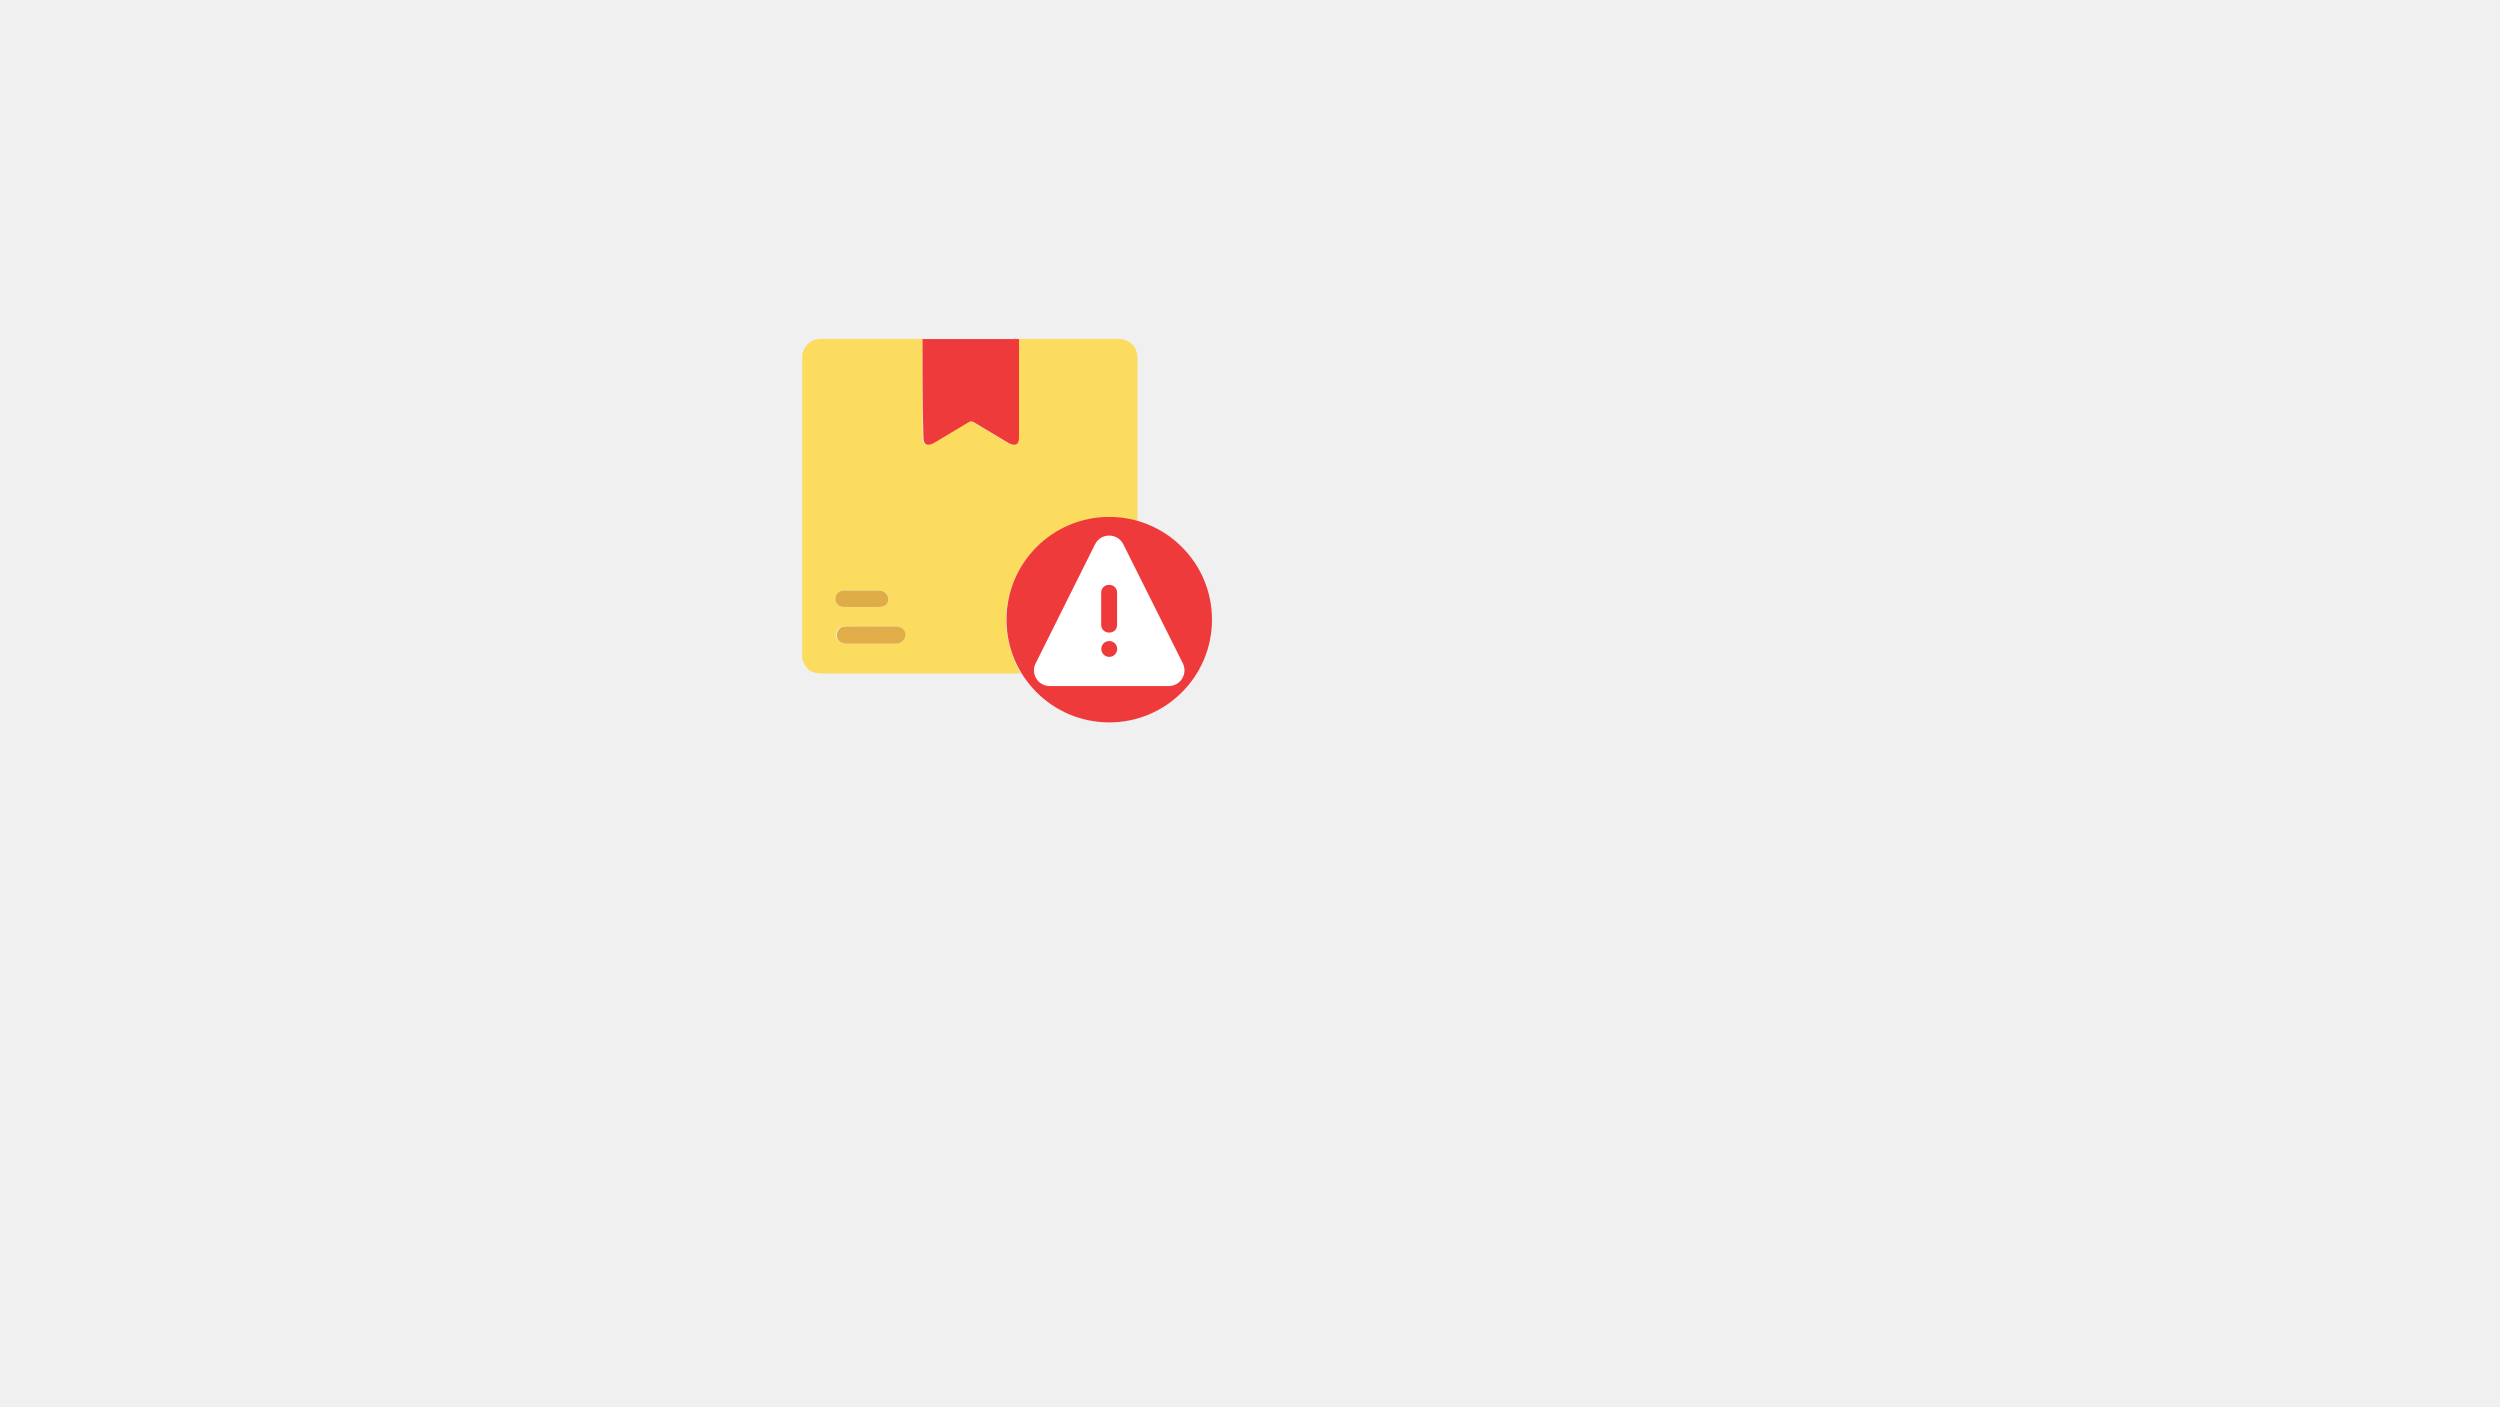
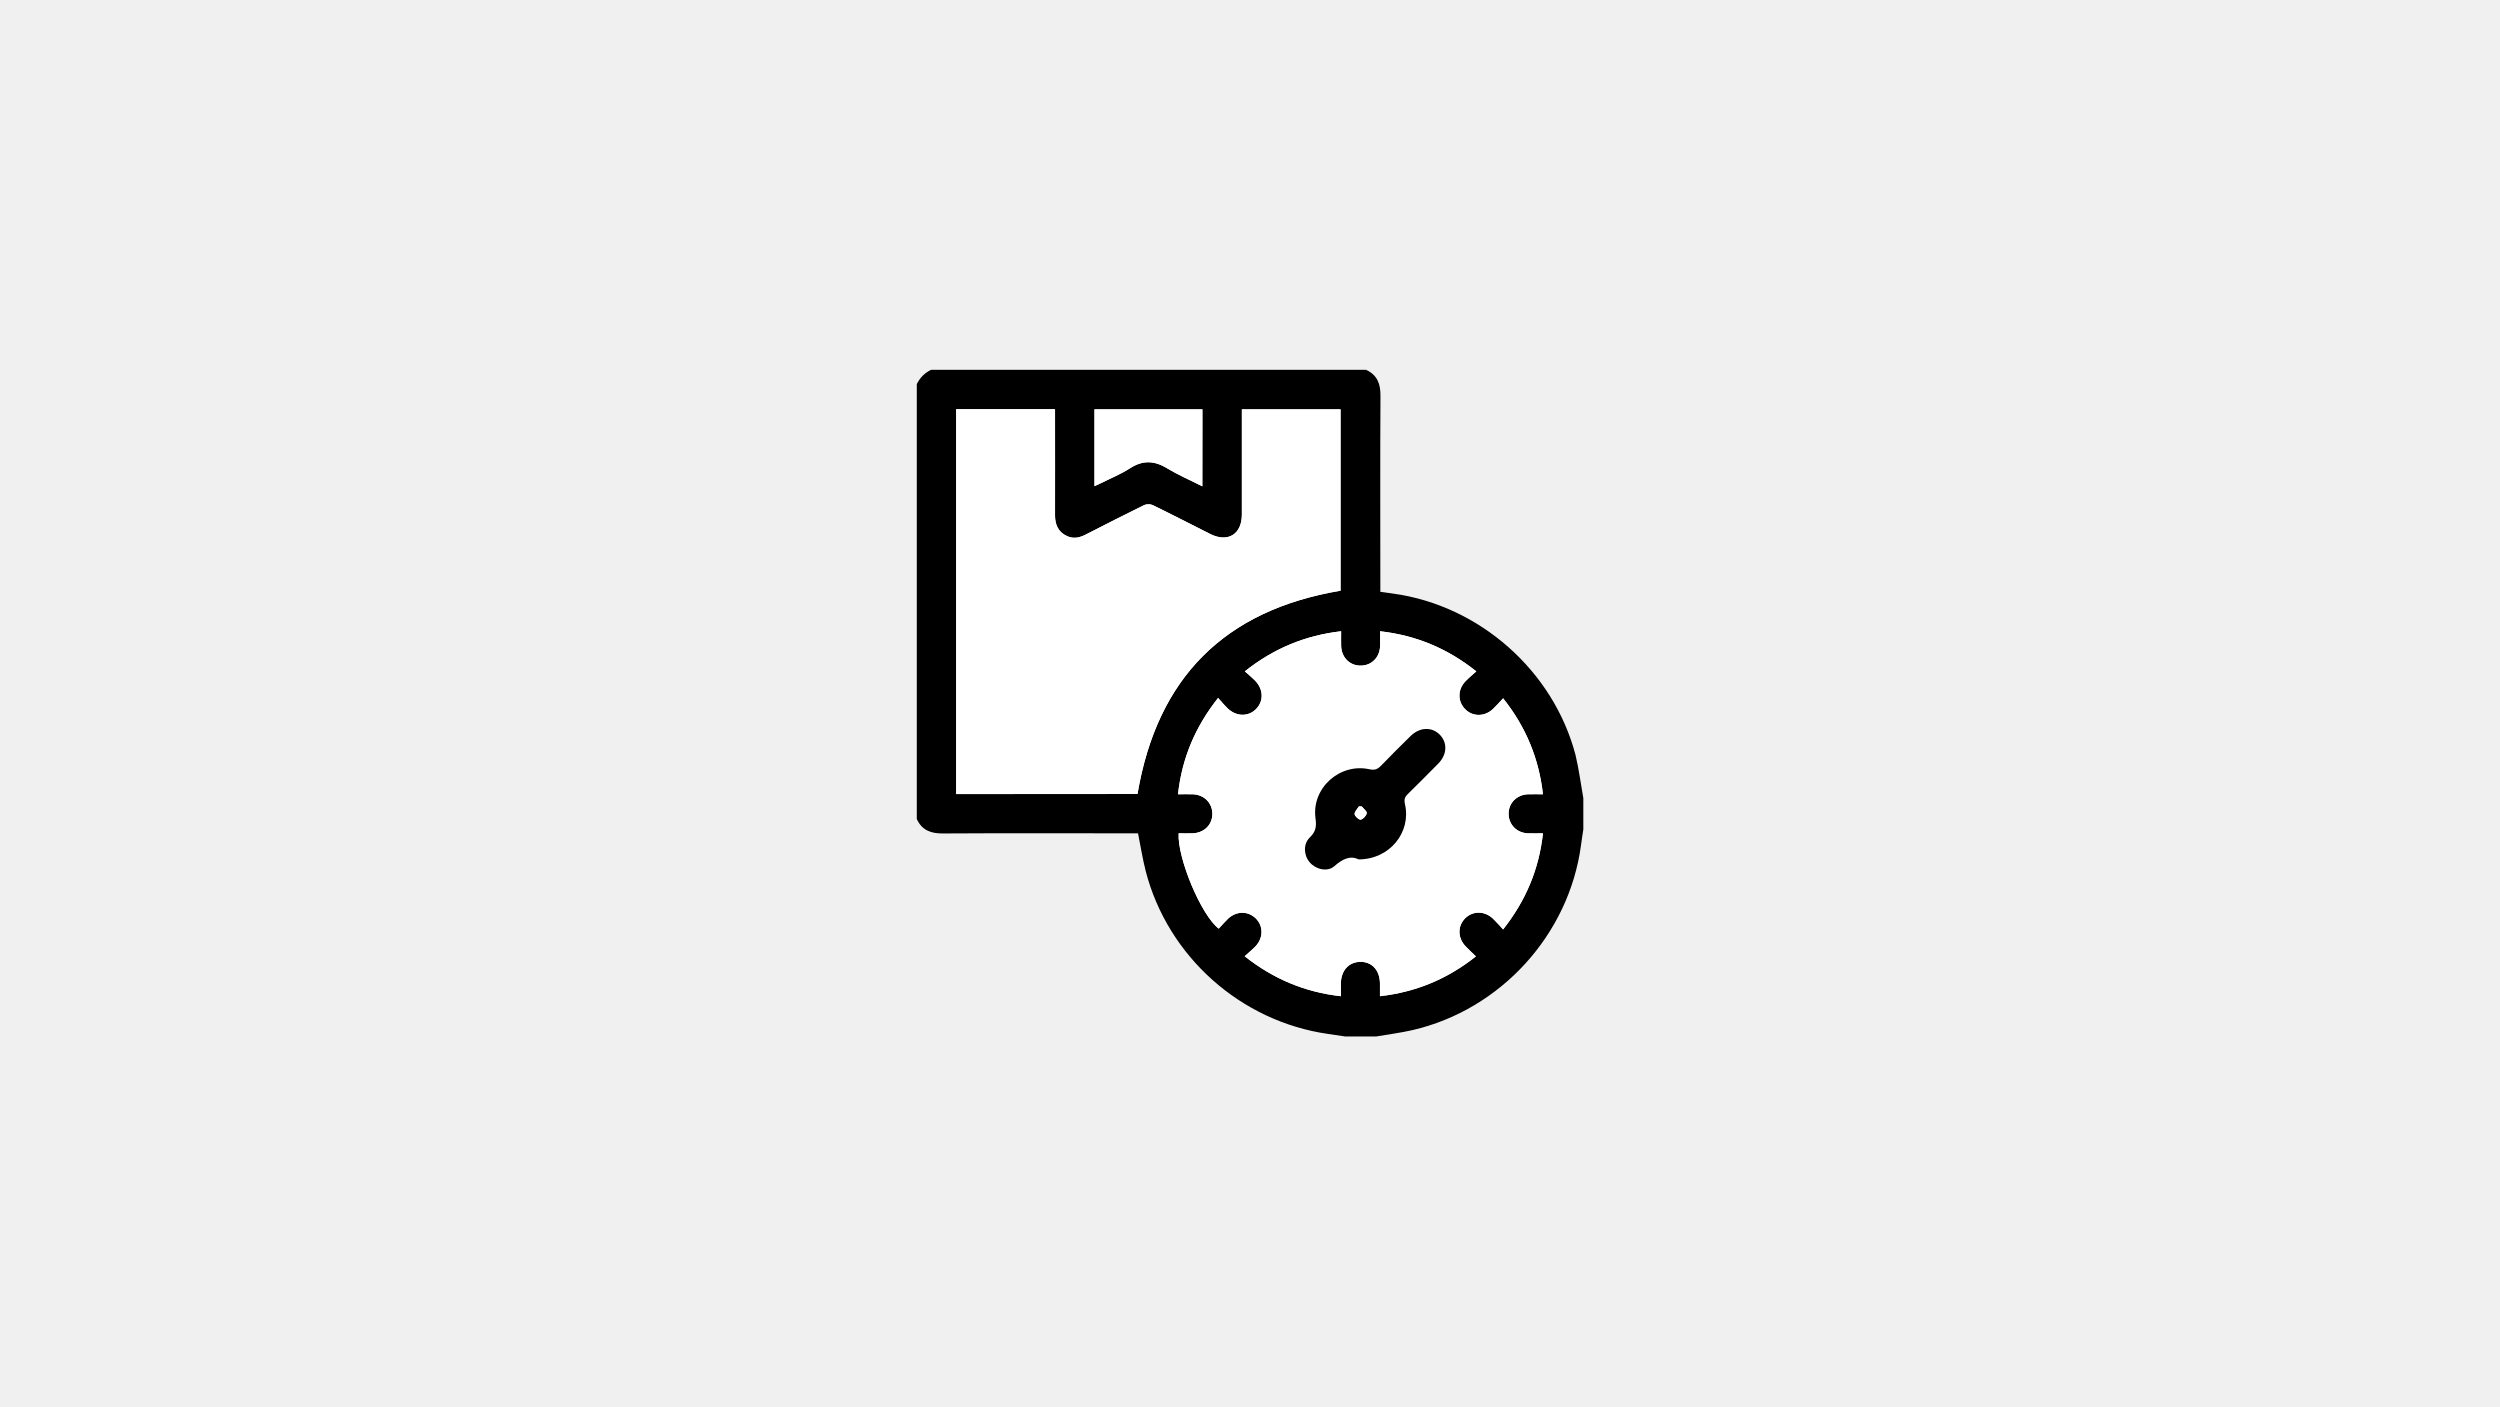
<svg xmlns="http://www.w3.org/2000/svg" version="1.1" id="Layer_1" x="0px" y="0px" viewBox="0 0 1920 1080" style="enable-background:new 0 0 1920 1080;" xml:space="preserve">
  <style type="text/css">
- 	.st0{fill:#FBDC5E;}
- 	.st1{fill:#EE3A3A;}
- 	.st2{fill:#E0AD48;}
- 	.st3{fill:#DFAD48;}
- 	.st4{fill:#F8A789;}
- 	.st5{fill:#FFFFFF;}
+ 	.st0{fill:#FFFFFF;}
</style>
-   <g>
-     <path class="st0" d="M616.1,506c0-78,0-155.9,0-233.9c2-7.2,6.6-11.8,14.4-11.8c26.2,0,51.8,0,78,0c0,24.9,0,50.4,0,75.3   c0,5.9,2.6,7.2,7.9,4.6c9.2-5.2,17.7-10.5,26.2-15.7c2-1.3,3.3-1.3,5.2,0c8.5,5.2,17.7,10.5,26.2,15.7c5.2,2.6,7.9,1.3,7.9-4.6   c0-24.9,0-50.4,0-75.3c25.5,0,51.1,0,76.6,0c9.2,0,15.1,5.9,15.1,15.1c0,41.9,0,83.9,0,125.1c-0.7,0-0.7,0-1.3,0   c-20.3-5.2-39.3-3.3-57.7,6.6c-30.1,15.7-47.2,50.4-40.6,83.2c2,9.8,5.2,18.3,9.8,26.9c-11.8,0-24.2,0-36,0c-38.7,0-78,0-116.6,0   C622.6,517.2,618.7,513.9,616.1,506C616.8,506.7,616.1,506,616.1,506z M668.5,481.1c-6.6,0-13.1,0-19.7,0c-2.6,0-4.6,0.7-5.9,3.3   c-2.6,4.6,0.7,9.8,6.6,9.8c12.4,0,24.9,0,38,0c4.6,0,7.9-2.6,7.2-6.6c0-3.9-3.3-6.6-7.9-6.6C681,480.5,674.4,481.1,668.5,481.1z    M662,466.1c4.6,0,9.2,0,13.8,0c3.9,0,6.6-2.6,6.6-5.9c0-3.3-2.6-6.6-6.6-6.6c-9.2,0-18.3,0-27.5,0c-3.9,0-6.6,2.6-6.6,6.6   c0,3.3,2.6,5.9,6.6,5.9C652.8,466.1,657.4,466.1,662,466.1z" />
-     <path class="st1" d="M708.5,260.4L708.5,260.4c1.3,0,2.6,0,3.3,0c22.3,0,44.5,0,66.8,0c1.3,0,2,0,3.3,0c0,0,0,0,0.7,0   c0,24.9,0,50.4,0,75.3c0,5.9-2.6,7.2-7.9,4.6c-8.5-5.2-17.7-10.5-26.2-15.7c-2-1.3-3.3-1.3-5.2,0c-8.5,5.2-17.7,10.5-26.2,15.7   c-5.2,2.6-7.9,1.3-7.9-4.6C708.5,310.8,708.5,285.2,708.5,260.4z" />
-     <path class="st2" d="M668.5,481.1c6.6,0,12.4,0,19,0c4.6,0,7.9,2.6,7.9,6.6c0,3.3-3.3,6.6-7.2,6.6c-12.4,0-24.9,0-38,0   c-5.9,0-9.2-4.6-6.6-9.8c1.3-2.6,3.3-3.3,5.9-3.3C655.4,481.1,662,481.1,668.5,481.1z" />
-     <path class="st3" d="M662,466.1c-4.6,0-9.2,0-13.8,0c-3.9,0-6.6-2.6-6.6-5.9c0-3.9,2.6-6.6,6.6-6.6c9.2,0,18.3,0,27.5,0   c3.3,0,6.6,3.3,6.6,6.6c0,3.3-2.6,5.9-6.6,5.9C671.1,466.1,666.5,466.1,662,466.1z" />
-     <path class="st4" d="M781.2,260.4c-1.3,0-2,0-3.3,0c-22.3,0-44.5,0-66.8,0c-1.3,0-2,0-3.3,0c0.7,0,2,0,2.6,0c22.3,0,45.2,0,67.5,0   C779.9,259.7,780.5,259.7,781.2,260.4z" />
-     <g>
-       <circle class="st1" cx="851.9" cy="475.9" r="78.9" />
-     </g>
-     <g>
-       <path class="st5" d="M862.7,418l45.7,91.4c4,8-1.8,17.5-10.8,17.5h-91.4c-9,0-14.9-9.5-10.8-17.5L841,418    C845.5,409.1,858.2,409.1,862.7,418z" />
-       <g>
-         <path class="st1" d="M852.1,485.8h-0.6c-3.2,0-5.8-2.6-5.8-5.8v-25c0-3.2,2.6-5.8,5.8-5.8h0.6c3.2,0,5.8,2.6,5.8,5.8v25     C858,483.2,855.4,485.8,852.1,485.8z" />
-         <circle class="st1" cx="851.9" cy="498.4" r="6.1" />
-       </g>
-     </g>
-   </g>
+   <path d="M1216,613c0,8,0,16,0,24c-0.6,4.1-1.3,8.1-1.8,12.2c-9.2,68.6-61.6,126.2-129.3,141.9c-9.2,2.1-18.6,3.3-27.9,4.9  c-8,0-16,0-24,0c-4.3-0.6-8.5-1.3-12.8-1.9C953,784.6,896.9,734.7,879.9,669c-2.4-9.4-3.9-19.1-5.9-29c-1.9,0-3.9,0-5.9,0  c-48,0-96-0.2-143.9,0.1c-9.3,0.1-16.2-2.5-20.1-11.1c0-111.3,0-222.7,0-334c2.4-4.9,6-8.6,11-11c111.3,0,222.7,0,334,0  c8.7,4,11.2,10.9,11.1,20.1c-0.3,48.2-0.1,96.3-0.1,144.5c0,1.9,0,3.9,0,5.9c3.7,0.5,6.8,1,10,1.4c66.2,9.2,122.9,59.2,139.9,123.9  C1212.6,590.6,1214,601.9,1216,613z M873.6,609.8c15.2-89.5,66.9-141.2,156-156.1c0-46.1,0-92.8,0-139.3c-25.5,0-50.5,0-75.8,0  c0,27.2,0,54.1,0,80.9c0,15-10.8,21.6-24.2,14.9c-14.7-7.4-29.4-15-44.2-22.2c-1.8-0.9-4.9-0.9-6.7,0c-15.1,7.4-30.1,15-45,22.7  c-4.5,2.3-9.1,3.3-13.9,1.2c-7-3.1-9.5-8.8-9.5-16.1c0.1-25.3,0-50.7,0-76c0-1.8,0-3.6,0-5.5c-25.6,0-50.7,0-75.9,0  c0,98.7,0,197,0,295.6C781.1,609.8,827.6,609.8,873.6,609.8z M956,515.6c3,2.6,5.6,4.7,7.9,7.1c6.5,6.7,6.8,15.8,0.7,21.9  c-6,6.1-15.2,5.8-21.9-0.7c-2.4-2.4-4.6-5.1-7.2-7.9c-17.7,22.4-27.7,46.4-30.8,74c4.2,0,7.6-0.1,11.1,0c8.9,0.2,15.3,6.6,15.3,15.1  c0,8.5-6.5,14.7-15.5,14.9c-3.5,0.1-6.9,0-10.4,0c-1.1,19,17.4,63.1,30.8,73.2c2.3-2.5,4.6-5.2,7.1-7.6c6.4-6,15.2-6.1,21.2-0.4  c6,5.8,6.1,15,0,21.5c-2.5,2.6-5.3,4.9-8.4,7.7c22.2,17.6,46.3,27.6,73.9,30.7c0-3.6,0-6.8,0-9.9c0.1-9.8,6-16.4,14.9-16.5  c9.1-0.1,15.1,6.6,15.1,16.7c0,3.1,0,6.2,0,9.7c27.7-3.2,51.9-13.2,73.7-30.6c-2.9-2.8-5.5-5.2-7.9-7.7c-6.2-6.5-6.3-15.6-0.4-21.5  c5.9-5.9,15-5.9,21.5,0.3c2.6,2.5,4.9,5.2,7.7,8.2c17.5-22.2,27.6-46.3,30.6-73.8c-4.3,0-8,0.1-11.6,0c-8.6-0.3-14.8-6.8-14.8-15.1  c0-8.3,6.4-14.6,15-14.9c3.6-0.1,7.3,0,11.4,0c-3.2-27.6-13.1-51.7-30.6-73.7c-2.8,3-5.2,5.7-7.8,8.2c-6.5,6.1-15.7,6.1-21.5,0  c-5.7-5.9-5.7-14.8,0.3-21.2c2.5-2.6,5.3-4.9,8.4-7.7c-22.1-17.6-46.2-27.6-73.9-30.8c0,4.1,0.1,7.8,0,11.4c-0.3,8.6-6.5,15-14.8,15  c-8.5,0.1-14.9-6.3-15.1-15.2c-0.1-3.6,0-7.2,0-11.2C1002.4,488,978.4,497.9,956,515.6z M923.4,373.5c0-20.4,0-39.8,0-59.2  c-27.8,0-55.3,0-82.9,0c0,19.7,0,39,0,59c1.9-0.9,3.4-1.4,4.8-2.2c7.6-3.8,15.5-7,22.6-11.6c9.8-6.3,18.6-5.8,28.4,0.1  C904.8,364.8,914,368.7,923.4,373.5z" />
+   <path class="st0" d="M873.6,609.8c-46,0-92.5,0-139.3,0c0-98.5,0-196.9,0-295.6c25.2,0,50.2,0,75.9,0c0,1.9,0,3.7,0,5.5  c0,25.3,0.1,50.7,0,76c0,7.3,2.5,13,9.5,16.1c4.8,2.1,9.4,1.1,13.9-1.2c15-7.6,29.9-15.3,45-22.7c1.8-0.9,4.9-0.9,6.7,0  c14.8,7.2,29.4,14.8,44.2,22.2c13.5,6.8,24.2,0.2,24.2-14.9c0-26.8,0-53.7,0-80.9c25.3,0,50.3,0,75.8,0c0,46.5,0,93.2,0,139.3  C940.5,468.7,888.8,520.4,873.6,609.8z" />
+   <path class="st0" d="M956,515.6c22.3-17.7,46.4-27.6,74-30.8c0,4-0.1,7.6,0,11.2c0.2,8.9,6.6,15.3,15.1,15.2  c8.3-0.1,14.6-6.4,14.8-15c0.1-3.6,0-7.3,0-11.4c27.7,3.1,51.8,13.2,73.9,30.8c-3.1,2.8-5.9,5.1-8.4,7.7c-6,6.3-6,15.2-0.3,21.2  c5.8,6,15,6.1,21.5,0c2.6-2.5,5-5.2,7.8-8.2c17.5,22,27.5,46.1,30.6,73.7c-4.2,0-7.8-0.1-11.4,0c-8.6,0.3-14.9,6.6-15,14.9  c0,8.3,6.2,14.7,14.8,15.1c3.6,0.1,7.3,0,11.6,0c-3.1,27.6-13.1,51.6-30.6,73.8c-2.7-2.9-5.1-5.7-7.7-8.2  c-6.5-6.2-15.6-6.2-21.5-0.3c-5.9,6-5.8,15,0.4,21.5c2.4,2.5,5,4.9,7.9,7.7c-21.8,17.3-45.9,27.4-73.7,30.6c0-3.5,0-6.6,0-9.7  c-0.1-10.2-6.1-16.8-15.1-16.7c-8.8,0.1-14.8,6.7-14.9,16.5c0,3.1,0,6.3,0,9.9c-27.6-3.1-51.7-13.2-73.9-30.7  c3.1-2.8,5.9-5.1,8.4-7.7c6.1-6.5,6-15.7,0-21.5c-5.9-5.7-14.8-5.6-21.2,0.4c-2.5,2.4-4.8,5.1-7.1,7.6  c-13.4-10.1-31.9-54.2-30.8-73.2c3.4,0,6.9,0.1,10.4,0c9-0.2,15.4-6.4,15.5-14.9c0-8.5-6.4-14.9-15.3-15.1c-3.5-0.1-7,0-11.1,0  c3-27.6,13.1-51.6,30.8-74c2.6,2.9,4.7,5.6,7.2,7.9c6.7,6.5,15.8,6.7,21.9,0.7c6-6.1,5.8-15.2-0.7-21.9  C961.6,520.4,959,518.3,956,515.6z M1043.4,660c23.8,0,40.5-20.8,35.6-42.4c-0.8-3.4-0.2-5.4,2.2-7.8c7.9-7.6,15.6-15.4,23.3-23.3  c6.9-6.9,7.3-16,1.3-22.2c-6.2-6.3-15.5-5.9-22.6,1.1c-7.6,7.5-15.2,14.9-22.5,22.6c-2.7,2.8-5,3.7-9,2.8  c-22.8-5-44.5,14.5-41.4,37.6c0.8,6.2,0.3,10.2-4.3,14.7c-5.3,5.1-4.7,13.6-0.1,19.2c4.6,5.4,13.6,7.6,18.9,2.9  C1031.1,659.6,1037.1,656.9,1043.4,660z" />
+   <path class="st0" d="M923.4,373.5c-9.4-4.7-18.6-8.7-27-13.8c-9.7-5.9-18.6-6.4-28.4-0.1c-7.1,4.6-15.1,7.8-22.6,11.6  c-1.4,0.7-2.9,1.3-4.8,2.2c0-20,0-39.4,0-59c27.7,0,55.1,0,82.9,0C923.4,333.7,923.4,353.1,923.4,373.5z" />
+   <path d="M1043.4,660c-6.4-3.1-12.3-0.4-18.6,5.2c-5.3,4.7-14.3,2.5-18.9-2.9c-4.7-5.5-5.2-14.1,0.1-19.2c4.6-4.4,5.2-8.5,4.3-14.7  c-3.1-23.1,18.6-42.6,41.4-37.6c4,0.9,6.3,0,9-2.8c7.4-7.7,15-15.2,22.5-22.6c7.1-7,16.4-7.4,22.6-1.1c6,6.2,5.6,15.3-1.3,22.2  c-7.7,7.8-15.4,15.6-23.3,23.3c-2.4,2.3-3,4.4-2.2,7.8C1084,639.2,1067.2,660.1,1043.4,660z M1045.8,619.3c-0.7,0-1.4,0-2.1,0  c-1.2,2-3.5,4.1-3.3,6c0.2,1.7,3.4,4.5,4.7,4.2c1.9-0.5,4.3-3.1,4.6-5C1049.8,623,1047.2,621.1,1045.8,619.3z" />
+   <path class="st0" d="M1045.8,619.3c1.4,1.8,4.1,3.7,3.8,5.2c-0.3,2-2.6,4.5-4.6,5c-1.2,0.3-4.5-2.6-4.7-4.2c-0.2-1.9,2.1-4,3.3-6  C1044.4,619.3,1045.1,619.3,1045.8,619.3z" />
</svg>
